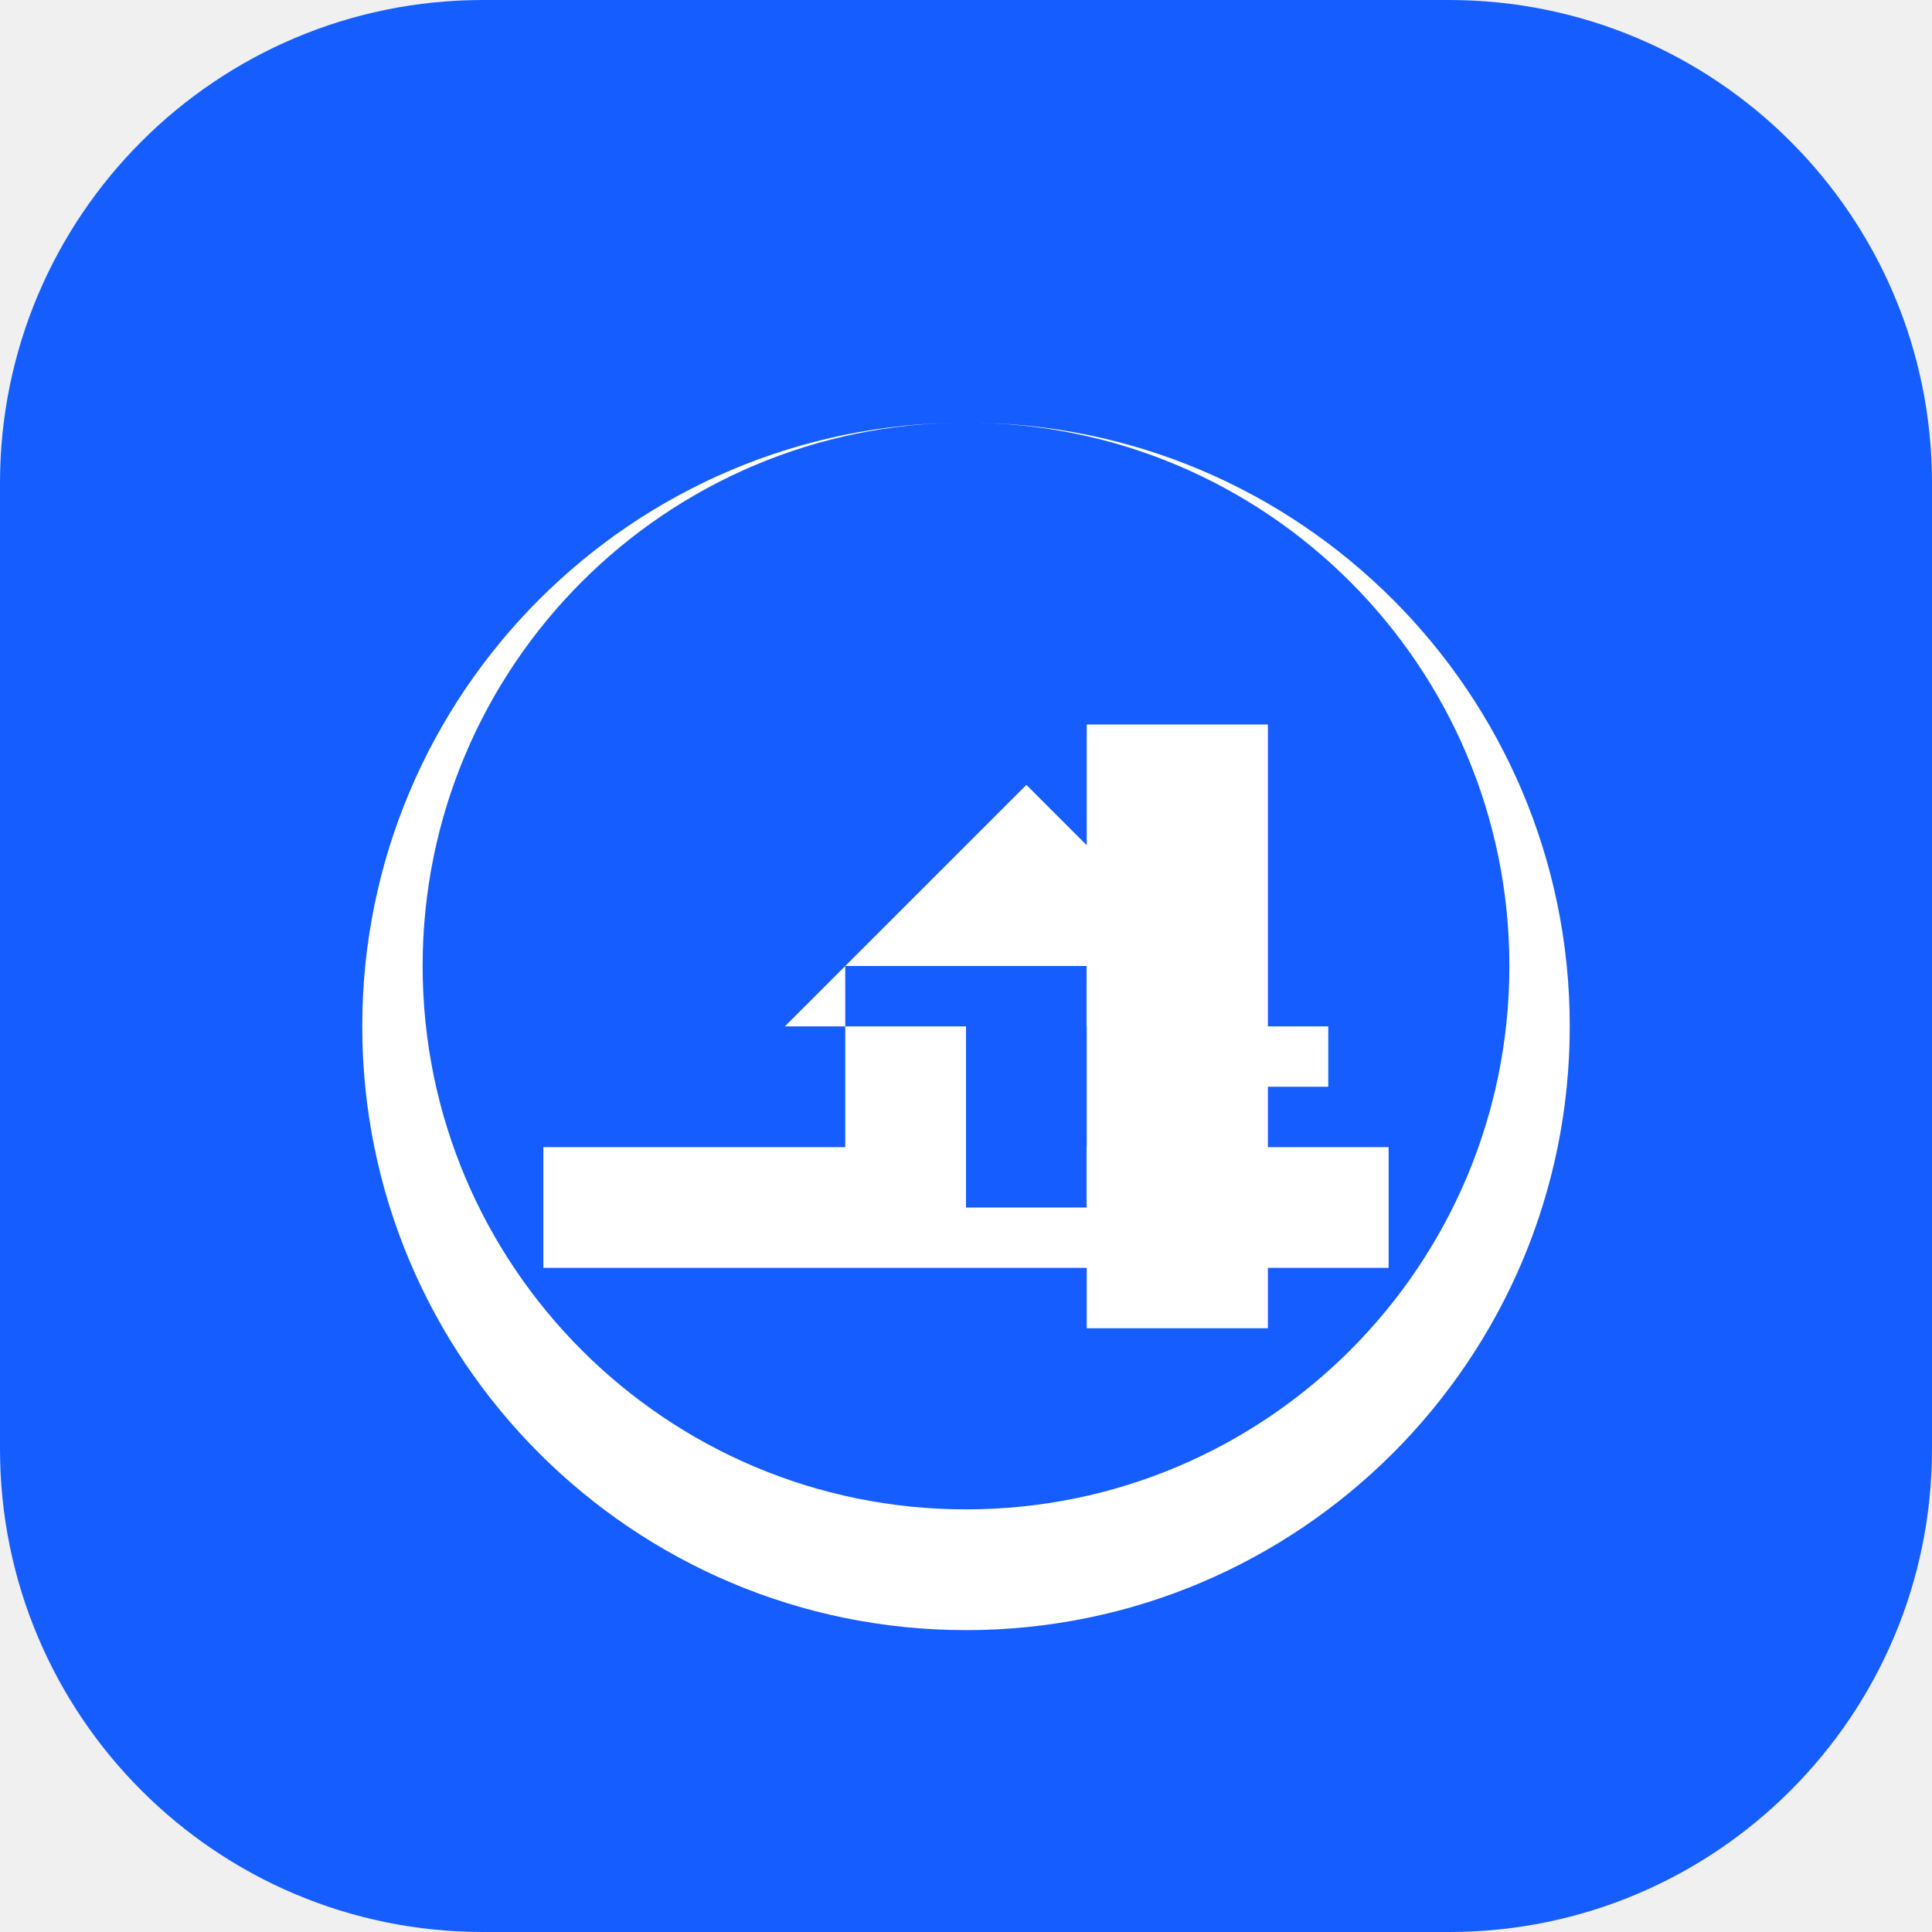
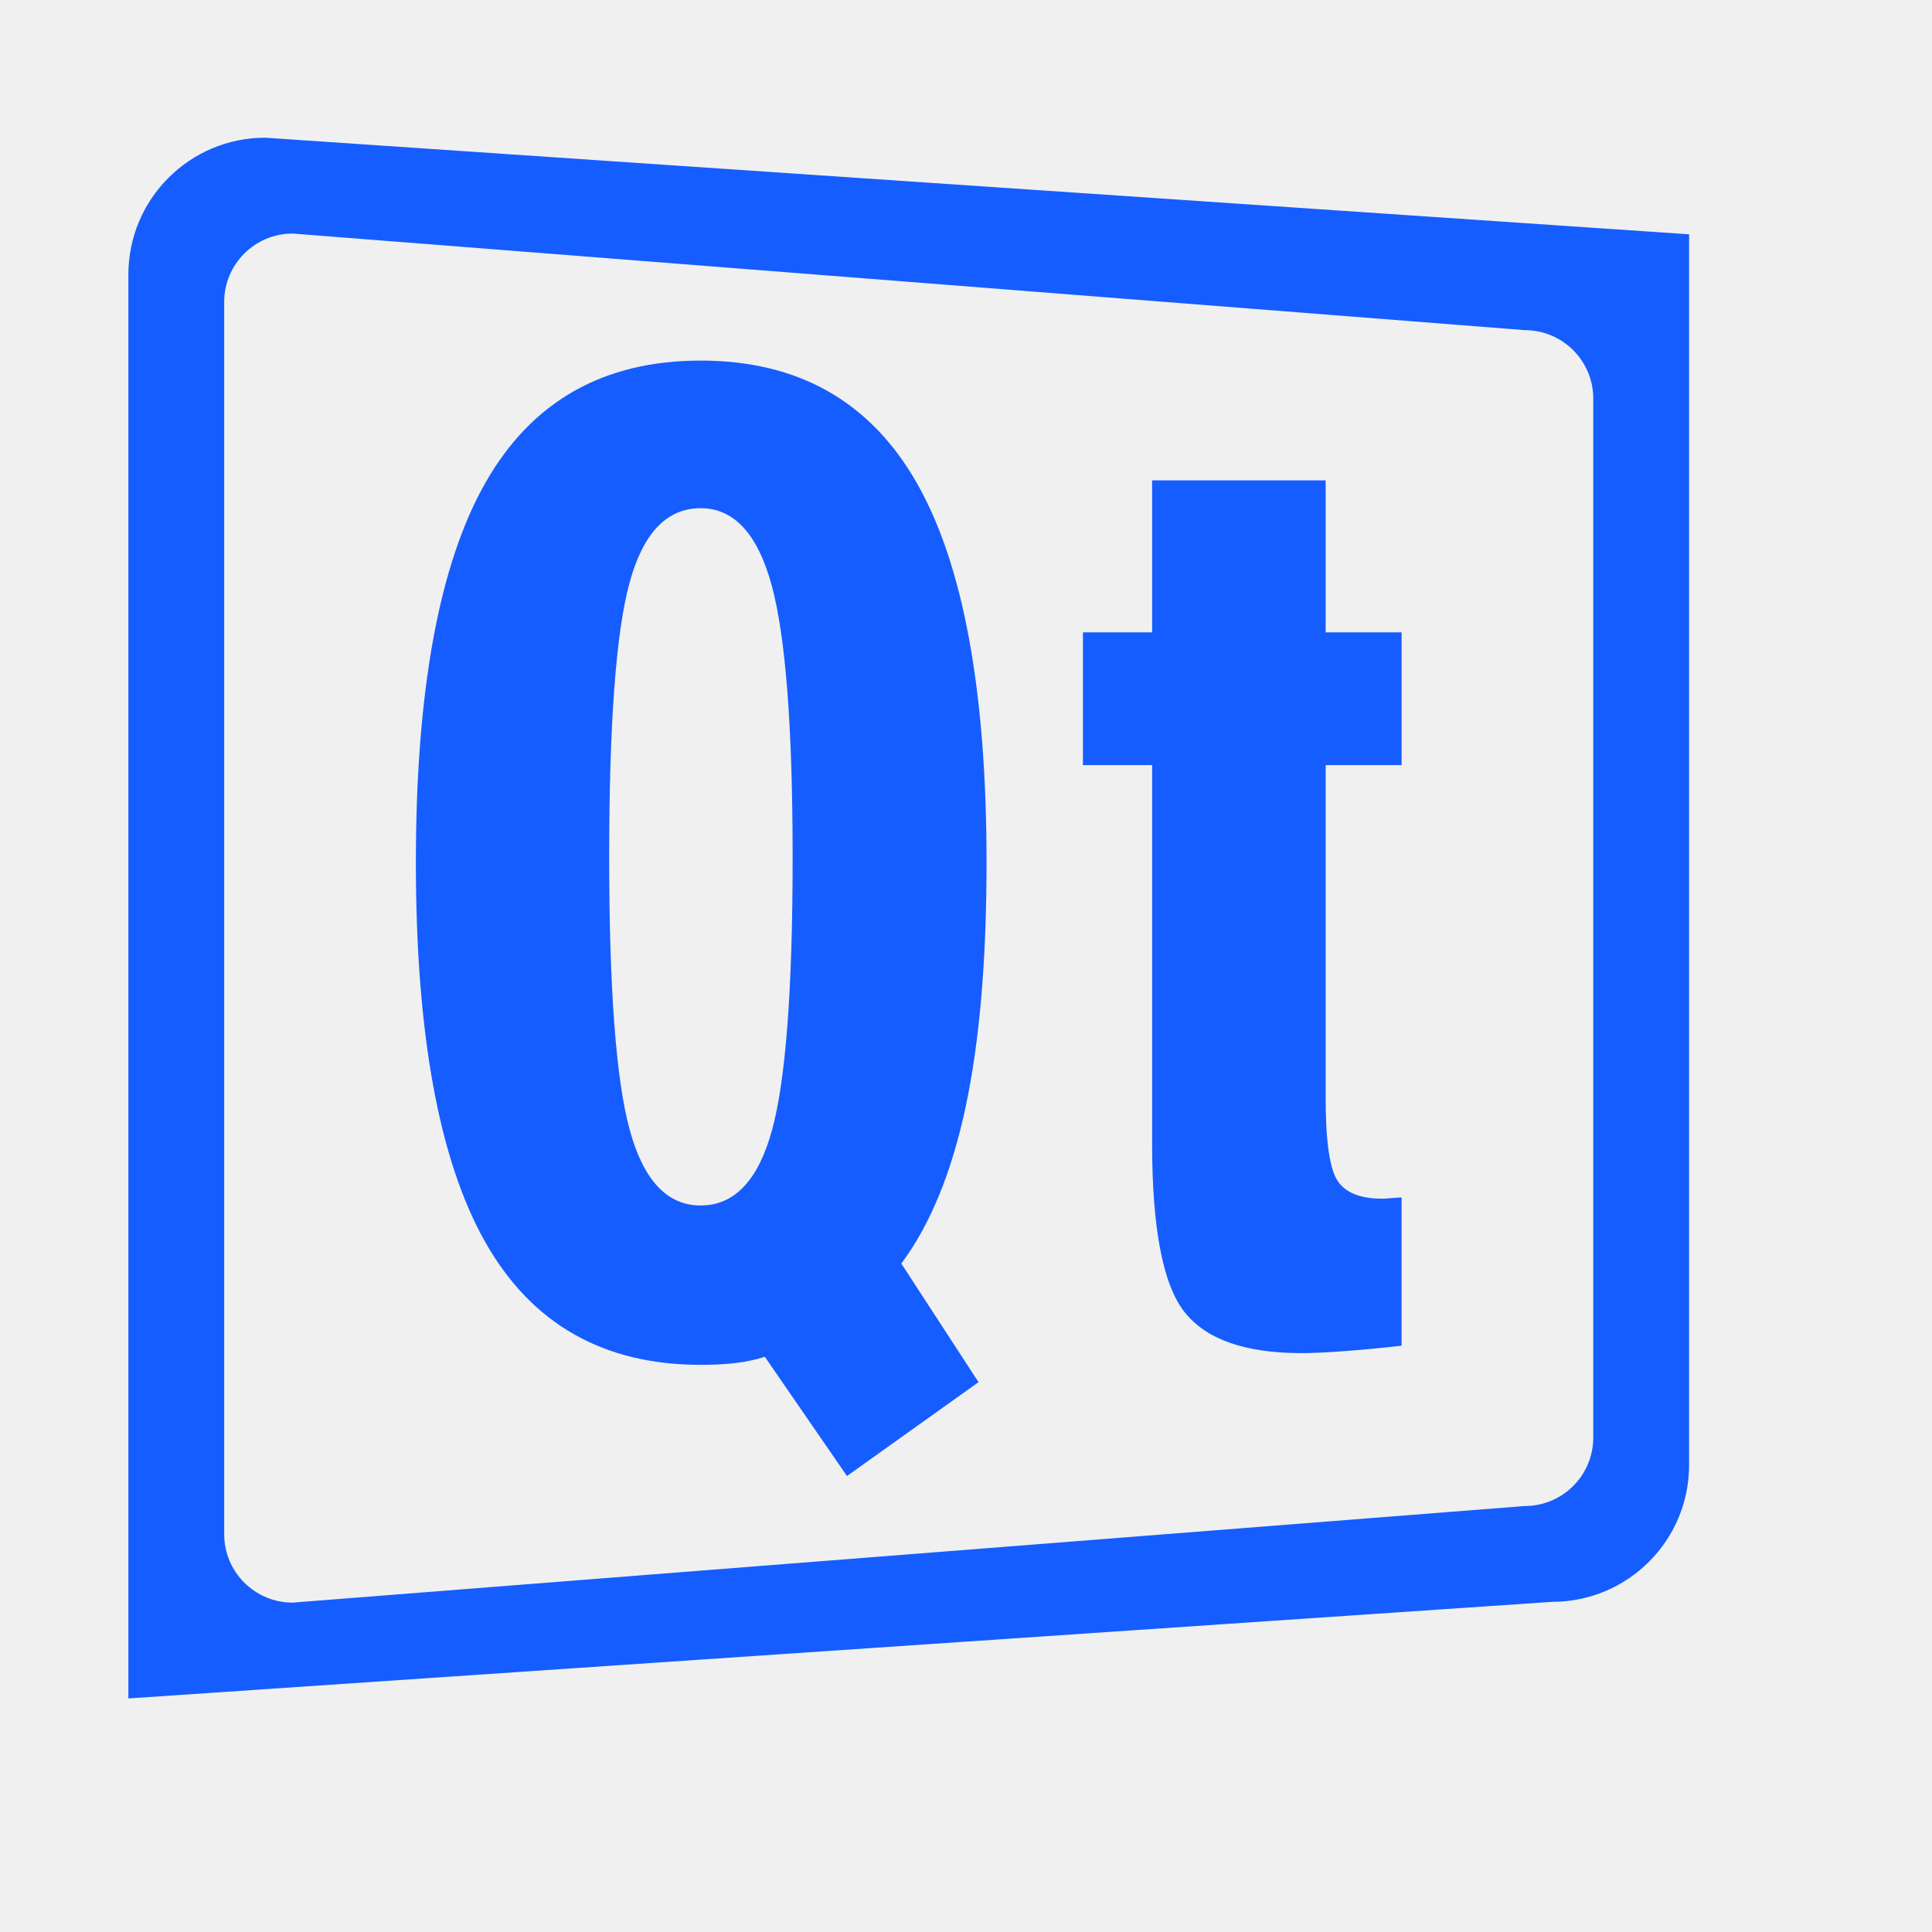
- <svg xmlns="http://www.w3.org/2000/svg" viewBox="0 0 32 32" width="32" height="32">
-   <rect width="32" height="32" rx="8" fill="#165DFF" />
-   <path d="M16,7C10.48,7,6,11.48,6,17s4.48,10,10,10s10-4.48,10-10S21.52,7,16,7z M16,25c-4.97,0-9-4.03-9-9s4.03-9,9-9s9,4.03,9,9S20.97,25,16,25z" fill="#FFFFFF" />
-   <path d="M18,12v10h3v-10H18z M22,18v-1h-2v1H22z" fill="#FFFFFF" />
-   <path d="M14,19v-3h4v3h5v2H9v-2H14z M17,13l-4,4h3v3h2v-3h3L17,13z" fill="#FFFFFF" />
+ <svg xmlns="http://www.w3.org/2000/svg" t="1759484249733" class="icon" viewBox="0 0 1024 1024" version="1.1" p-id="1809" width="32" height="32">
+   <path d="M405.376 719.135c-4.802 1.526-9.932 2.626-15.385 3.277-5.458 0.66-11.678 0.983-18.661 0.983-51.51 0-89.534-21.651-114.083-64.97-24.549-43.328-36.826-110.382-36.826-201.165 0-91.003 12.272-158.113 36.826-201.324 24.554-43.211 62.574-64.816 114.083-64.816 51.72 0 89.908 21.605 114.57 64.816 24.662 43.211 36.99 110.315 36.99 201.324 0 51.72-3.712 94.93-11.125 129.632-7.419 34.697-18.774 62.318-34.046 82.827l40.922 62.845-69.731 49.759-43.533-63.188zM322.882 454.306c0 70.059 3.65 118.343 10.966 144.848 7.311 26.525 19.803 39.78 37.482 39.78 17.888 0 30.498-13.255 37.809-39.78 7.306-26.51 10.966-74.789 10.966-144.848 0-68.958-3.717-117.027-11.13-144.198-7.424-27.17-19.967-40.753-37.645-40.753-17.899 0-30.447 13.148-37.645 39.448-7.198 26.3-10.803 74.794-10.803 145.503z" fill="#165dff" p-id="1810" />
+   <path d="M702.608 581.321c0 23.146 2.068 37.922 6.226 44.357 4.142 6.441 12.103 9.656 23.889 9.656 1.101 0 2.79-0.108 5.074-0.323 2.289-0.215 3.978-0.328 5.069-0.328v78.568c-11.781 1.311-22.209 2.289-31.251 2.949-9.067 0.65-16.322 0.978-21.769 0.978-29.904 0-50.583-7.255-62.026-21.774-11.463-14.509-17.182-44.352-17.182-89.524V405.53h-36.668V335.149h36.668V254.62h91.986v80.528h40.257v70.381h-40.257v175.792h-0.015z" fill="#165dff" p-id="1811" />
+   <path d="M140.604 72.987c-40.077 0-72.567 32.49-72.567 72.562v754.661l754.655-51.197c40.077 0 72.567-32.49 72.567-72.567V124.185l-754.655-51.197z m703.857 688.954a36.284 36.284 0 0 1-36.279 36.279l-653.08 51.197a36.279 36.279 0 0 1-36.279-36.279V160.069a36.279 36.279 0 0 1 36.279-36.284l653.08 51.197a36.284 36.284 0 0 1 36.279 36.284v550.675z" fill="#165dff" p-id="1812" />
</svg>
